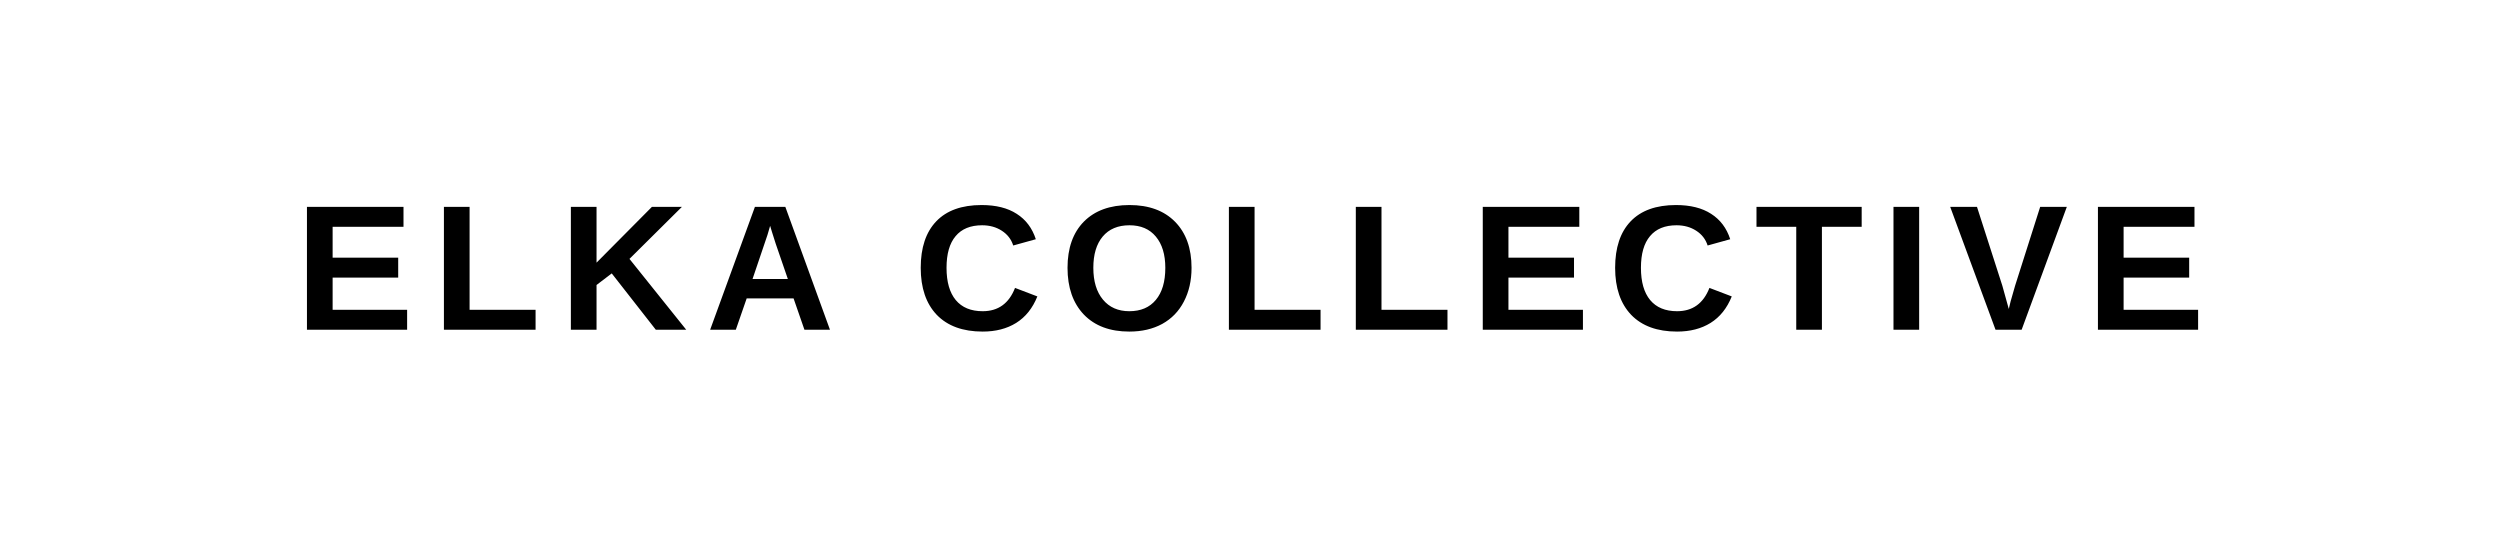
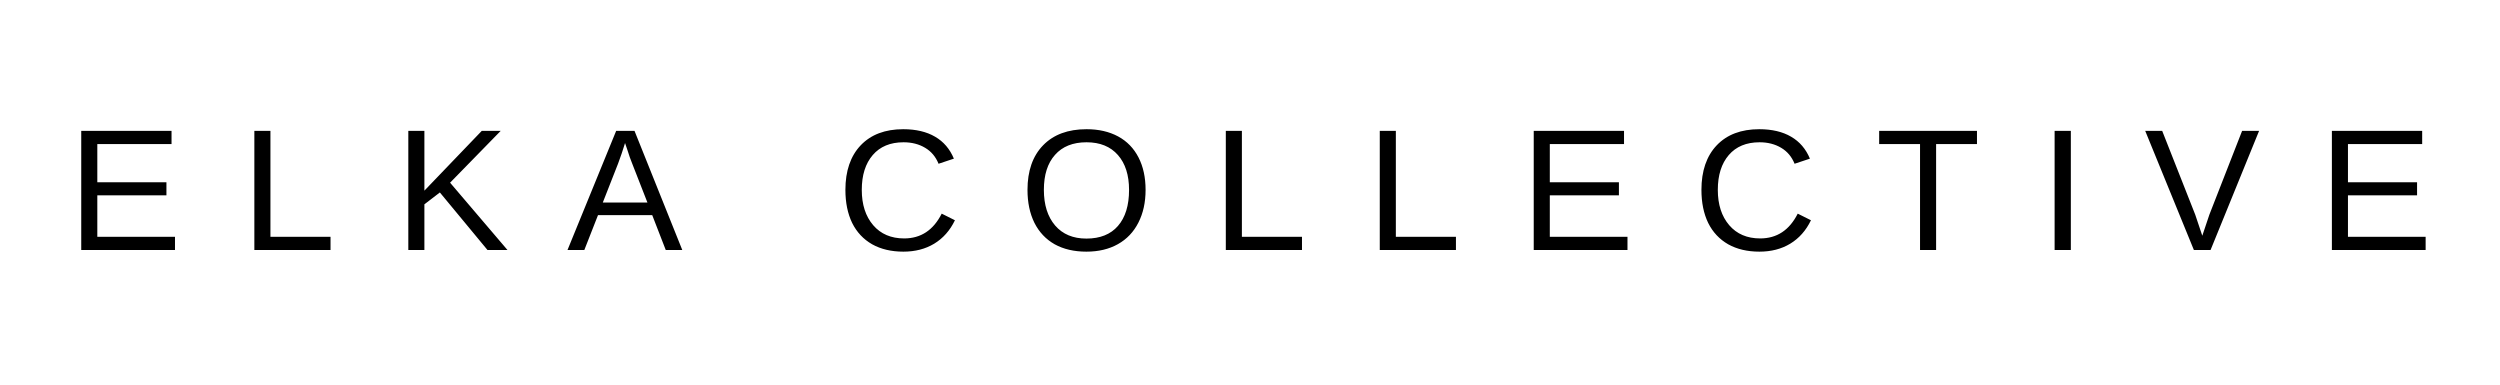
- <svg xmlns="http://www.w3.org/2000/svg" viewBox="0 0 280 60">
-   <text x="50%" y="50%" dominant-baseline="central" text-anchor="middle" font-family="Arial,Helvetica,sans-serif" font-size="20" font-weight="700" letter-spacing="2" fill="#000" text-transform="uppercase">ELKA COLLECTIVE</text>
+ <svg xmlns="http://www.w3.org/2000/svg" viewBox="0 0 260 40">
+   <text x="130" y="26" text-anchor="middle" font-family="Arial,Helvetica,sans-serif" font-size="18" font-weight="300" letter-spacing="6" fill="#000">ELKA COLLECTIVE</text>
</svg>
